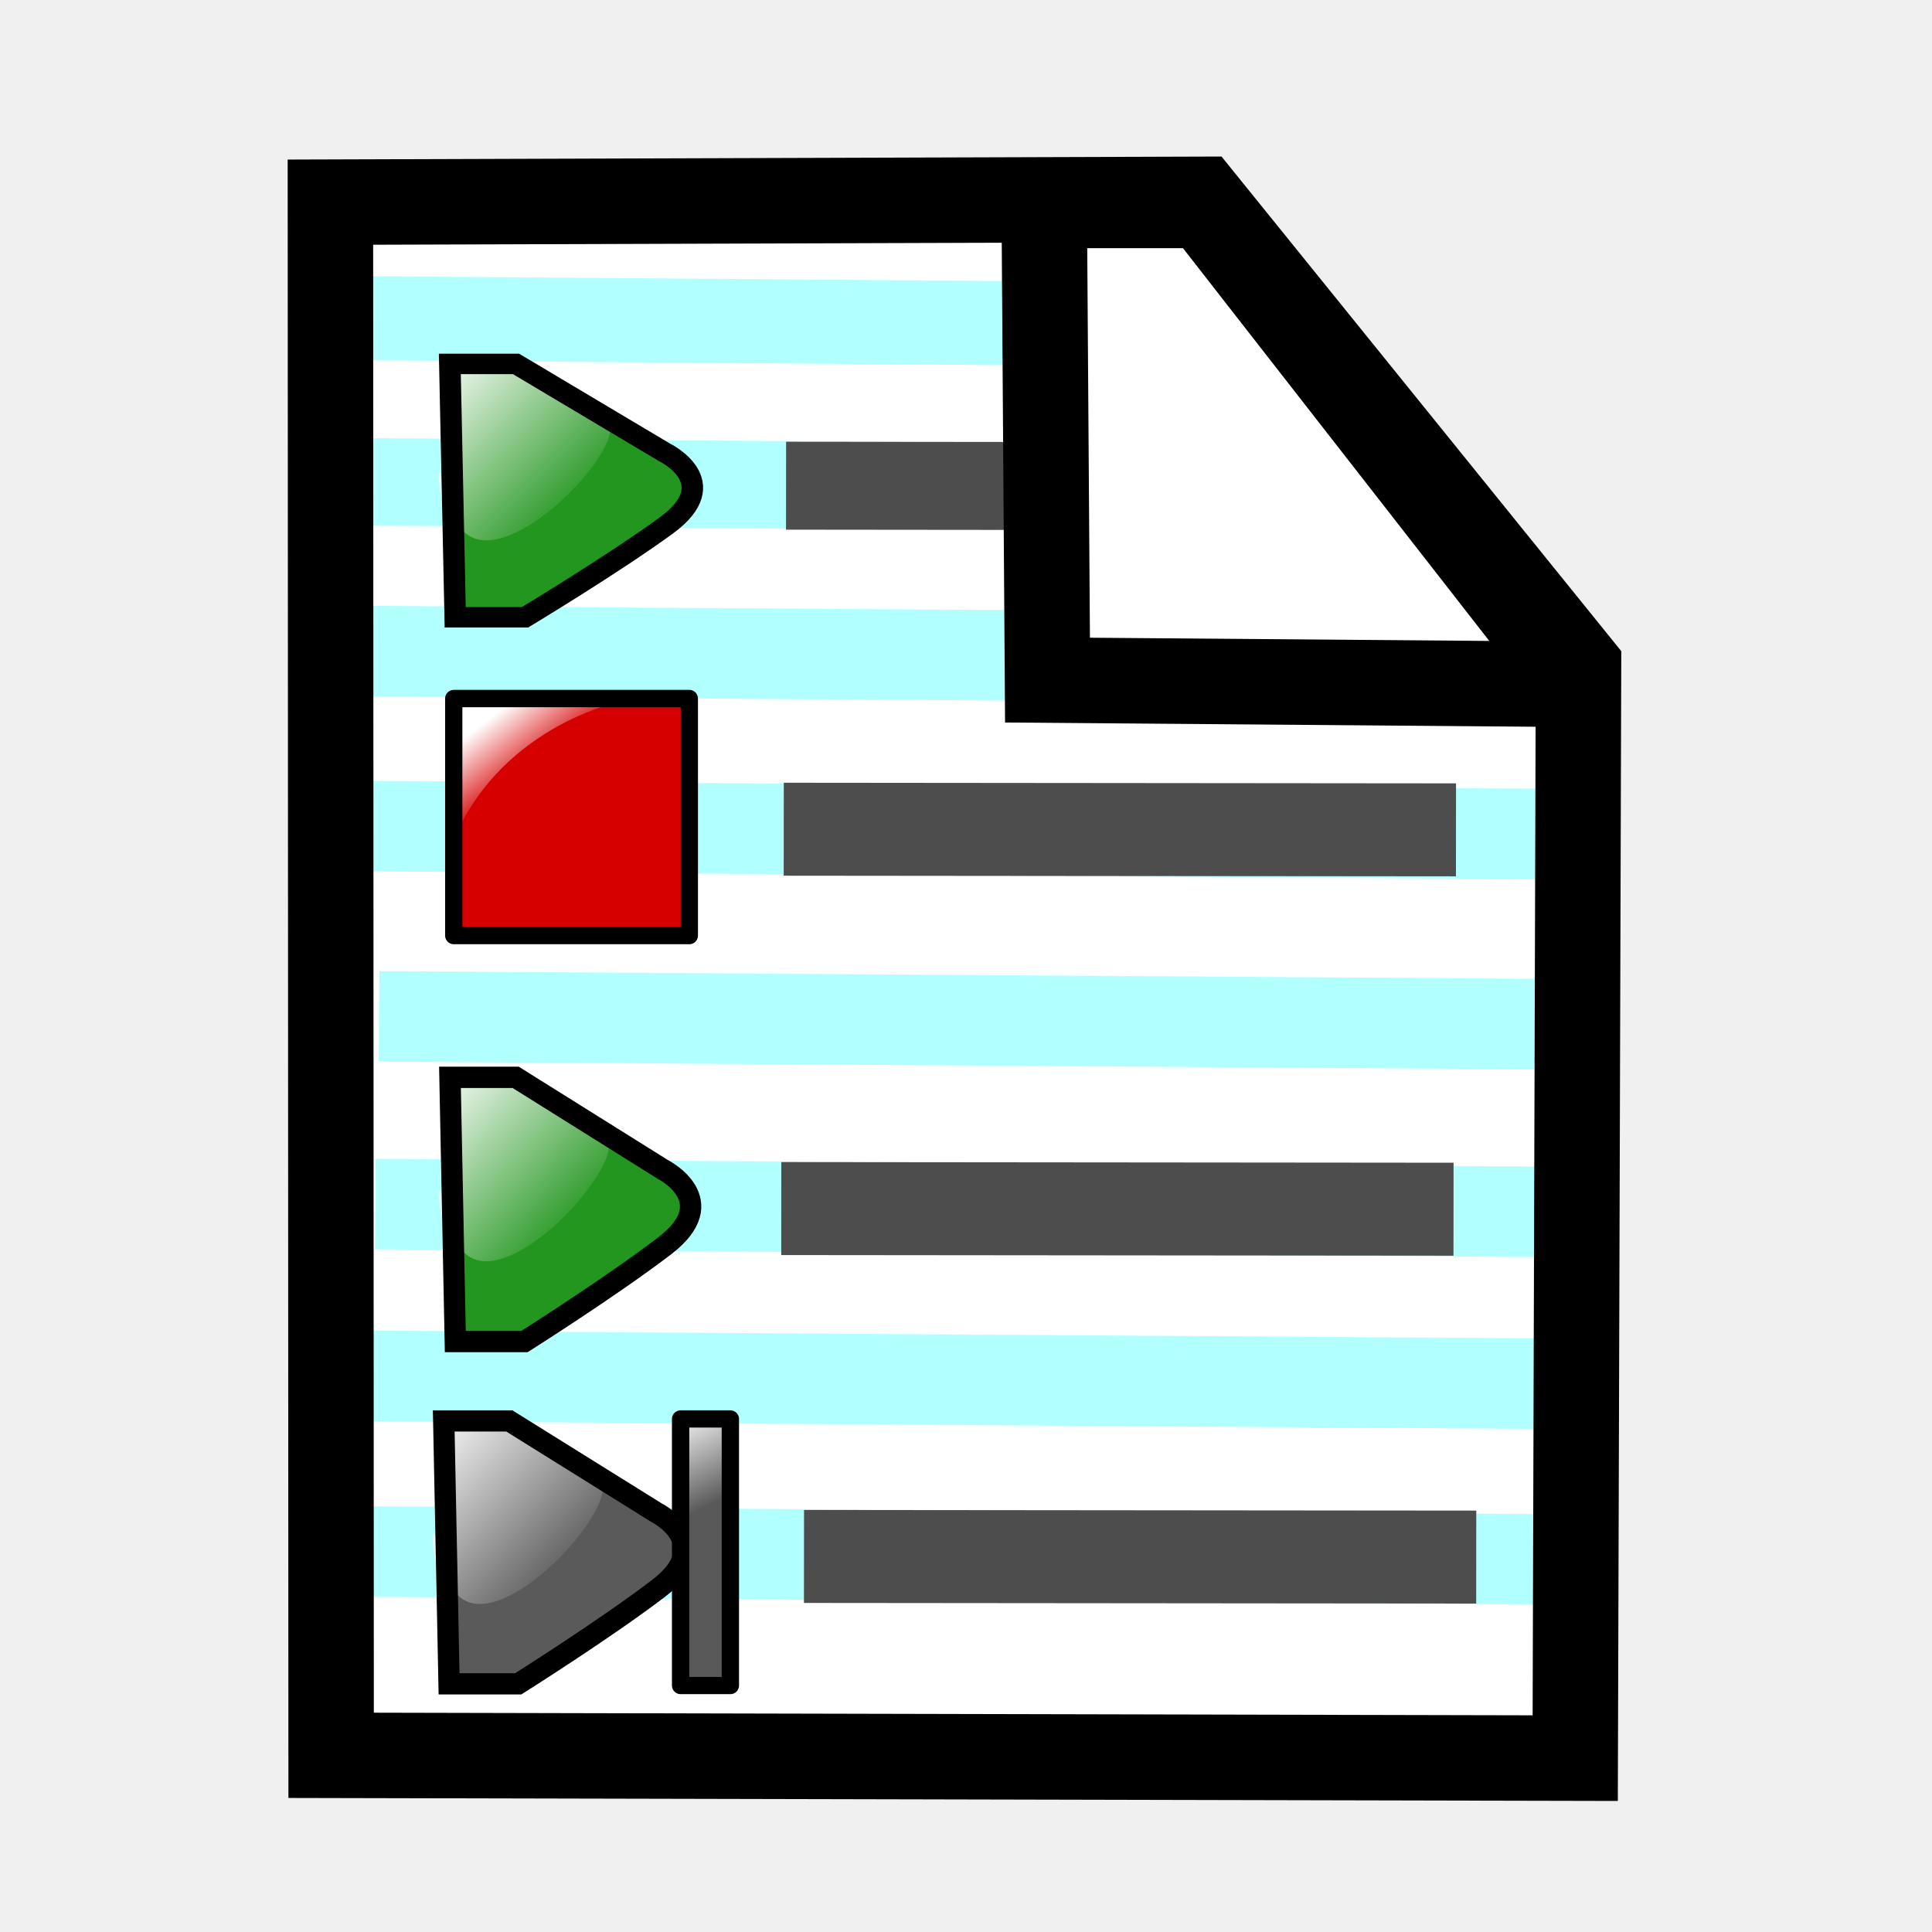
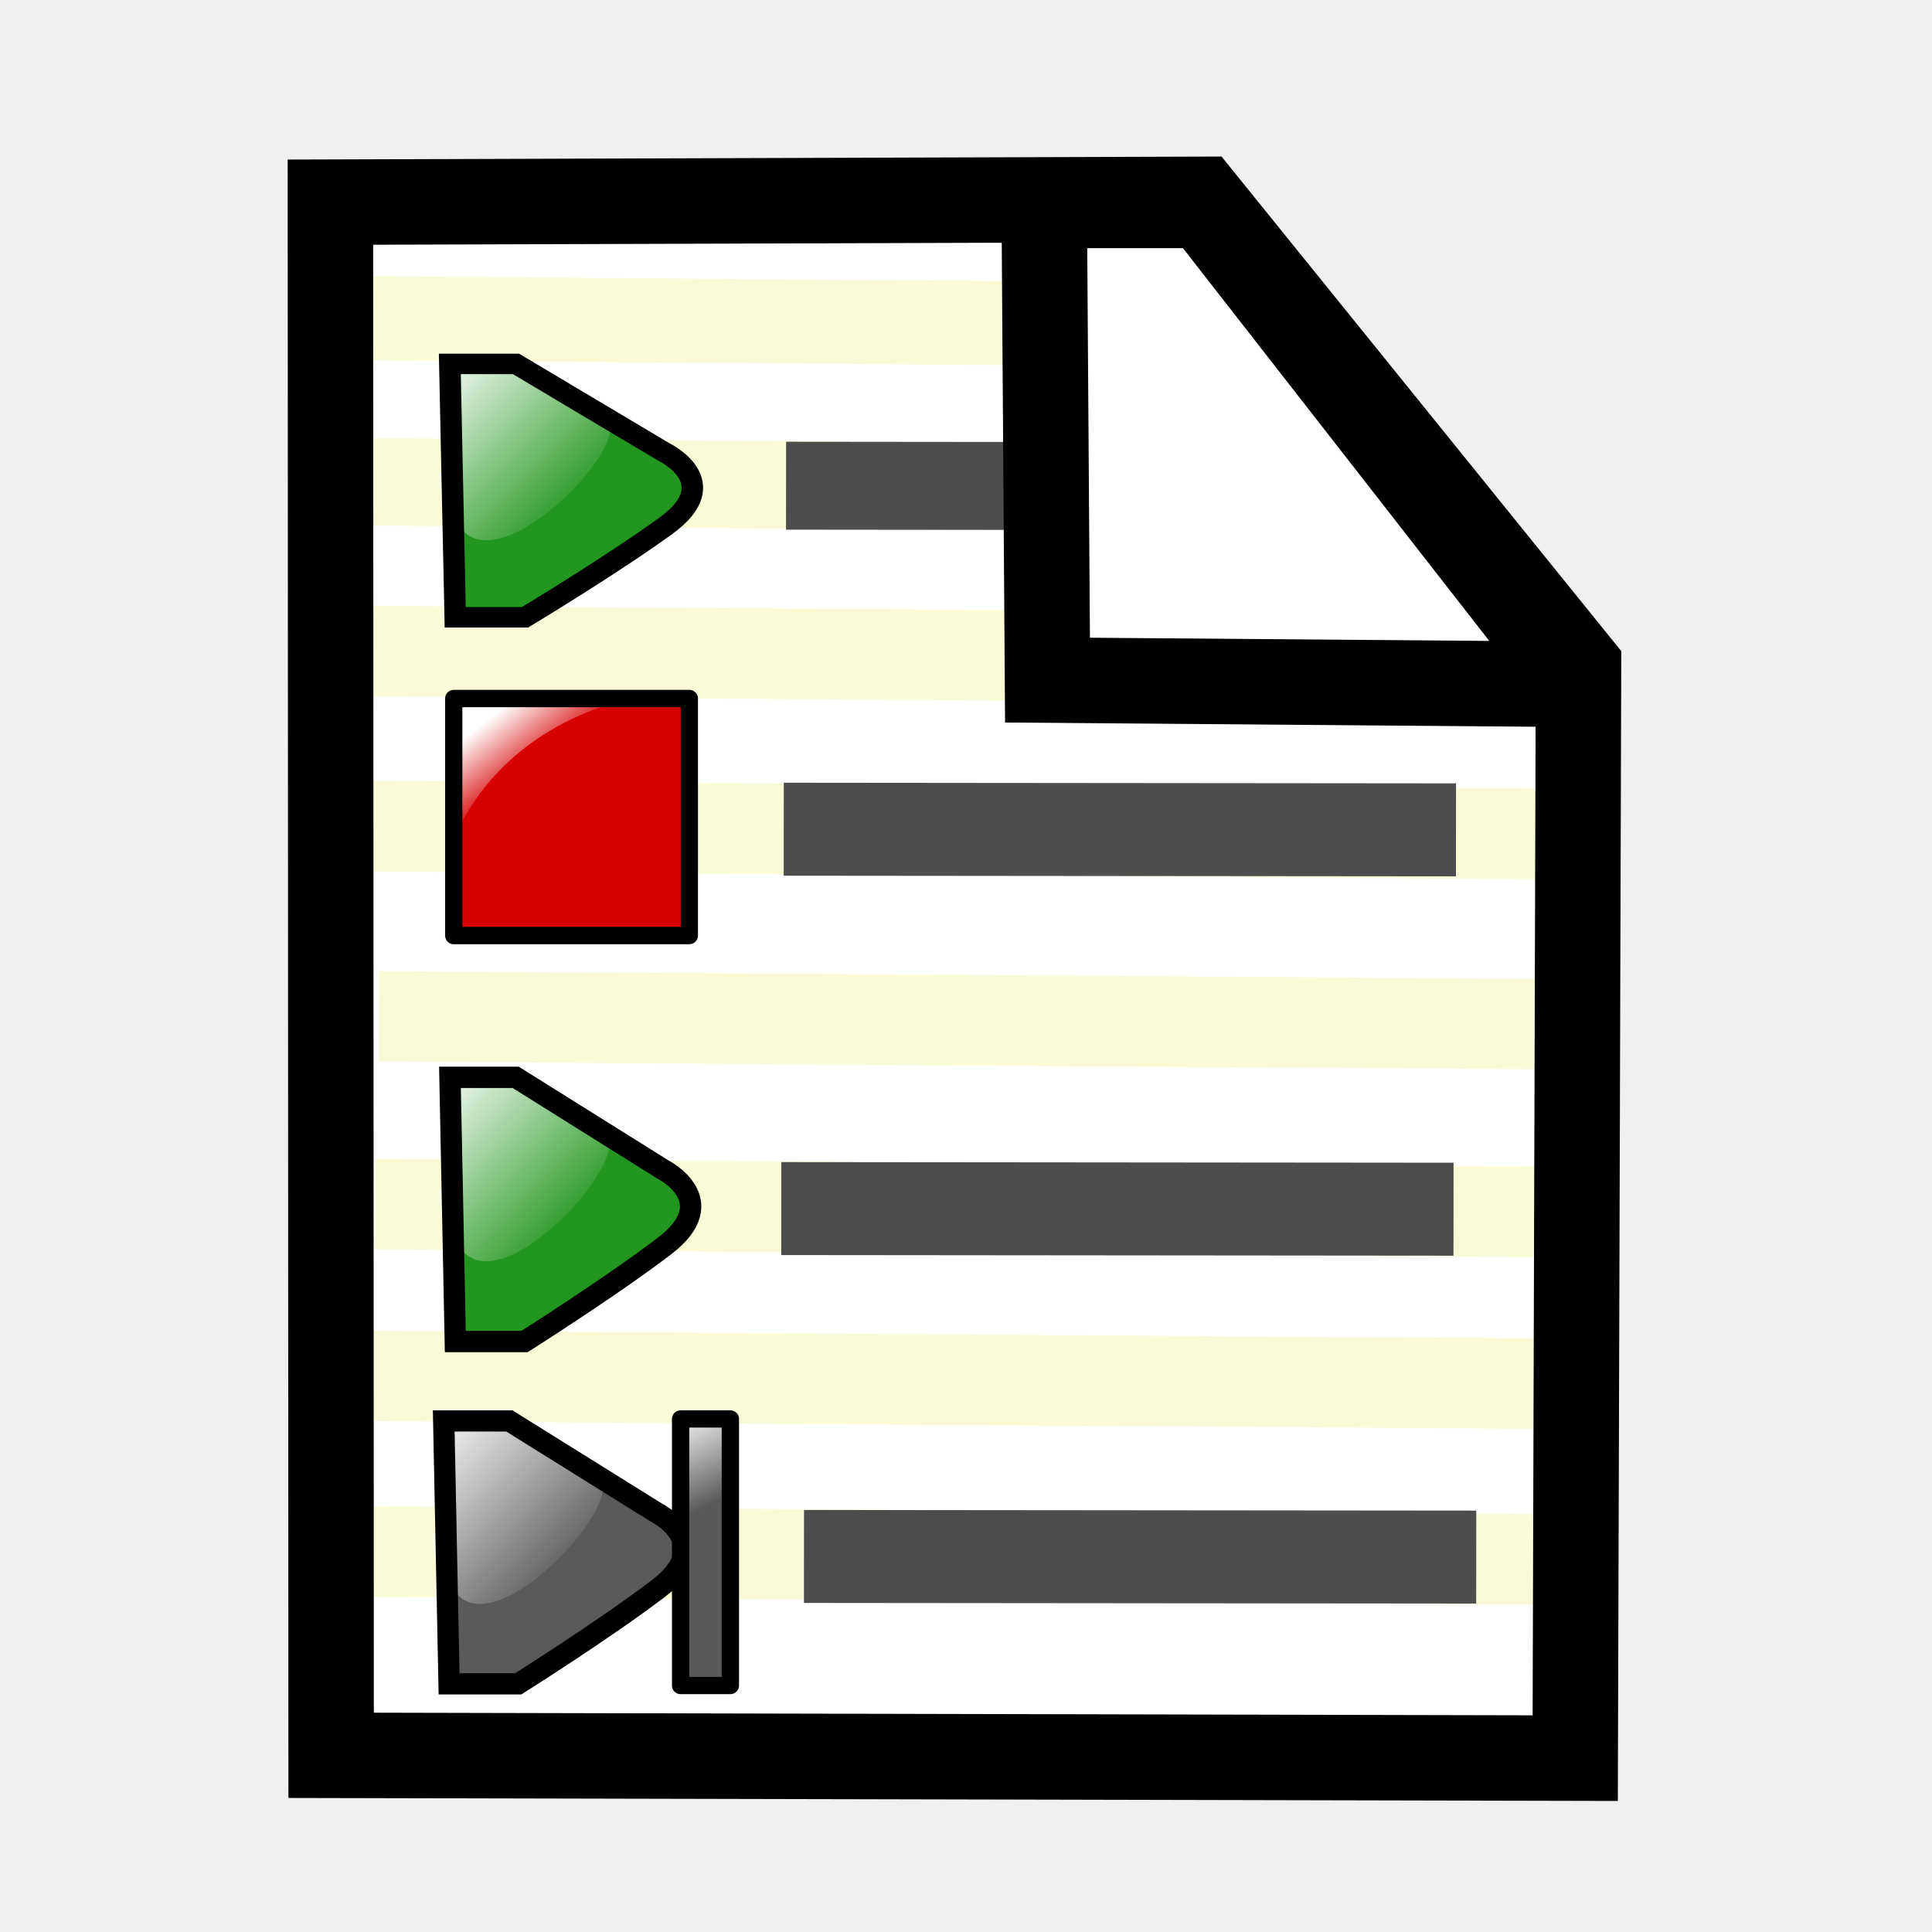
<svg xmlns="http://www.w3.org/2000/svg" xmlns:xlink="http://www.w3.org/1999/xlink" id="svg1340" width="400" height="400" version="1.0">
  <defs id="defs1343">
    <linearGradient id="linearGradient2774">
      <stop id="stop2776" offset="0" style="stop-color:white;stop-opacity:1;" />
      <stop id="stop2778" offset="1" style="stop-color:#595959;stop-opacity:1;" />
    </linearGradient>
    <linearGradient xlink:href="#linearGradient2774" id="linearGradient2772" x1="285.526" y1="55.584" x2="349.279" y2="139.74" gradientUnits="userSpaceOnUse" gradientTransform="matrix(1.432005,0,0,0.936274,-122.3292,6.455427)" />
    <linearGradient xlink:href="#linearGradient4577" id="linearGradient4583" x1="274.401" y1="195.203" x2="285.14" y2="205.443" gradientUnits="userSpaceOnUse" gradientTransform="matrix(16.20495,0,0,16.20495,-4383.482,-3141.744)" />
    <linearGradient id="linearGradient4562">
      <stop style="stop-color:#ffffff;stop-opacity:1;" offset="0" id="stop4564" />
      <stop style="stop-color:#ffffff;stop-opacity:0;" offset="1" id="stop4566" />
    </linearGradient>
    <linearGradient id="linearGradient4577">
      <stop style="stop-color:#ffffff;stop-opacity:1;" offset="0" id="stop4579" />
      <stop style="stop-color:#ffffff;stop-opacity:0;" offset="1" id="stop4581" />
    </linearGradient>
    <marker orient="auto" refY="0.0" refX="0.0" id="Arrow2Send" style="overflow:visible;">
      <path id="path8423" style="font-size:12.0;fill-rule:evenodd;stroke-width:0.625;stroke-linejoin:round;" d="M 8.719,4.034 L -2.207,0.016 L 8.719,-4.002 C 6.973,-1.63 6.983,1.616 8.719,4.034 z " transform="scale(0.3) rotate(180) translate(-2.3,0)" />
    </marker>
    <marker orient="auto" refY="0.0" refX="0.0" id="Arrow1Mend" style="overflow:visible;">
      <path id="path8447" d="M 0.0,0.0 L 5.0,-5.0 L -12.5,0.0 L 5.0,5.0 L 0.0,0.0 z " style="fill-rule:evenodd;stroke:#000000;stroke-width:1.0pt;marker-start:none;" transform="scale(0.4) rotate(180) translate(10,0)" />
    </marker>
    <marker orient="auto" refY="0.0" refX="0.0" id="Arrow1Send" style="overflow:visible;">
      <path id="path8441" d="M 0.0,0.0 L 5.0,-5.0 L -12.5,0.0 L 5.0,5.0 L 0.0,0.0 z " style="fill-rule:evenodd;stroke:#000000;stroke-width:1.0pt;marker-start:none;" transform="scale(0.2) rotate(180) translate(6,0)" />
    </marker>
    <marker orient="auto" refY="0.0" refX="0.0" id="Arrow2Mend" style="overflow:visible;">
      <path id="path8429" style="font-size:12.0;fill-rule:evenodd;stroke-width:0.625;stroke-linejoin:round;" d="M 8.719,4.034 L -2.207,0.016 L 8.719,-4.002 C 6.973,-1.63 6.983,1.616 8.719,4.034 z " transform="scale(0.6) rotate(180) translate(0,0)" />
    </marker>
    <marker orient="auto" refY="0.0" refX="0.0" id="Arrow2Lend" style="overflow:visible;">
      <path id="path8435" style="font-size:12.0;fill-rule:evenodd;stroke-width:0.625;stroke-linejoin:round;" d="M 8.719,4.034 L -2.207,0.016 L 8.719,-4.002 C 6.973,-1.63 6.983,1.616 8.719,4.034 z " transform="scale(1.1) rotate(180) translate(1,0)" />
    </marker>
    <linearGradient id="linearGradient9578">
      <stop style="stop-color:#f6f6f6;stop-opacity:1;" offset="0" id="stop9580" />
      <stop style="stop-color:#b4b4b4;stop-opacity:1;" offset="1" id="stop9582" />
    </linearGradient>
    <linearGradient xlink:href="#linearGradient2250" id="linearGradient3336" x1="-231.198" y1="227.093" x2="-54.282" y2="245.46" gradientUnits="userSpaceOnUse" gradientTransform="translate(308.8946,-111.4211)" />
    <linearGradient id="linearGradient2250">
      <stop style="stop-color:#ff0000;stop-opacity:1;" offset="0" id="stop2252" />
      <stop style="stop-color:#850000;stop-opacity:1;" offset="1" id="stop2254" />
    </linearGradient>
    <linearGradient id="linearGradient2244">
      <stop id="stop2246" offset="0" style="stop-color:#6fff58;stop-opacity:1;" />
      <stop id="stop2248" offset="1" style="stop-color:#327e29;stop-opacity:1;" />
    </linearGradient>
    <linearGradient id="linearGradient2232">
      <stop style="stop-color:#0030ff;stop-opacity:1;" offset="0" id="stop2234" />
      <stop style="stop-color:#02116f;stop-opacity:1;" offset="1" id="stop2236" />
    </linearGradient>
    <linearGradient xlink:href="#linearGradient2250" id="linearGradient1913" gradientUnits="userSpaceOnUse" gradientTransform="translate(308.8946,-111.4211)" x1="-231.198" y1="227.093" x2="-54.282" y2="245.46" />
    <linearGradient xlink:href="#linearGradient2250" id="linearGradient1899" gradientUnits="userSpaceOnUse" gradientTransform="matrix(1.046474,0,0,1.129193,304.9935,-155.0627)" x1="-231.198" y1="227.093" x2="-54.282" y2="245.46" />
    <linearGradient xlink:href="#linearGradient4577" id="linearGradient10265" gradientUnits="userSpaceOnUse" gradientTransform="matrix(1.766014,0,0,1.766014,-132.7388,-249.7504)" x1="274.401" y1="195.203" x2="285.14" y2="205.443" />
    <linearGradient xlink:href="#linearGradient4562" id="linearGradient10367" gradientUnits="userSpaceOnUse" gradientTransform="matrix(0,-0.554547,0.728991,0,-32.60703,314.2237)" x1="703.594" y1="-164.659" x2="650.86" y2="-111.094" />
    <linearGradient xlink:href="#linearGradient4577" id="linearGradient10485" gradientUnits="userSpaceOnUse" gradientTransform="matrix(1.766014,0,0,1.766014,-132.7388,-249.7504)" x1="274.401" y1="195.203" x2="285.14" y2="205.443" />
    <linearGradient xlink:href="#linearGradient4577" id="linearGradient10503" gradientUnits="userSpaceOnUse" gradientTransform="matrix(1.766014,0,0,1.766014,-132.7388,-249.7504)" x1="274.401" y1="195.203" x2="285.14" y2="205.443" />
  </defs>
  <path style="fill:#ffffff;fill-opacity:1;stroke:none;stroke-width:17;stroke-linecap:butt;stroke-linejoin:round;stroke-miterlimit:17.9;stroke-dashoffset:0;stroke-opacity:1" d="M 71.733,44.307 L 249.867,42.236 L 322.421,134.948 L 324.434,361.22 L 71.733,361.22 L 71.733,44.307 z" id="rect4577" />
-   <path style="fill:#b1ffff;fill-opacity:1;fill-rule:evenodd;stroke:#b1ffff;stroke-width:18.737px;stroke-linecap:butt;stroke-linejoin:miter;stroke-opacity:1" d="M 75.413,284.851 L 318.038,286.462 L 75.413,284.851 z" id="path5980" />
-   <path style="fill:#b1ffff;fill-opacity:1;fill-rule:evenodd;stroke:#b1ffff;stroke-width:18.737px;stroke-linecap:butt;stroke-linejoin:miter;stroke-opacity:1" d="M 78.478,210.427 L 321.104,212.038 L 78.478,210.427 z" id="path5976" />
-   <path style="fill:#b1ffff;fill-opacity:1;fill-rule:evenodd;stroke:#b1ffff;stroke-width:18.737px;stroke-linecap:butt;stroke-linejoin:miter;stroke-opacity:1" d="M 76.951,171.041 L 318.541,172.652 L 76.951,171.041 z" id="path4226" />
-   <path style="fill:#b1e1ff;fill-opacity:1;fill-rule:evenodd;stroke:#b1ffff;stroke-width:18.737px;stroke-linecap:butt;stroke-linejoin:miter;stroke-opacity:1" d="M 75.468,134.794 L 318.094,136.405 L 75.468,134.794 z" id="path3588" />
+   <path style="fill:#eede78;fill-opacity:0;fill-rule:evenodd;stroke:#fafbd6;stroke-width:18.737px;stroke-linecap:butt;stroke-linejoin:miter;stroke-opacity:1" d="M 75.413,284.851 L 318.038,286.462 L 75.413,284.851 z" id="path5980" />
+   <path style="fill:#eede78;fill-opacity:0;fill-rule:evenodd;stroke:#fafbd6;stroke-width:18.737px;stroke-linecap:butt;stroke-linejoin:miter;stroke-opacity:1" d="M 78.478,210.427 L 321.104,212.038 L 78.478,210.427 z" id="path5976" />
+   <path style="fill:#eede78;fill-opacity:0;fill-rule:evenodd;stroke:#fafbd6;stroke-width:18.737px;stroke-linecap:butt;stroke-linejoin:miter;stroke-opacity:1" d="M 76.951,171.041 L 318.541,172.652 L 76.951,171.041 z" id="path4226" />
+   <path style="fill:#eede78;fill-opacity:0;fill-rule:evenodd;stroke:#fafbd6;stroke-width:18.737px;stroke-linecap:butt;stroke-linejoin:miter;stroke-opacity:1" d="M 75.468,134.794 L 318.094,136.405 L 75.468,134.794 z" id="path3588" />
  <g id="g10362" transform="matrix(0.3222587,0,0,0.3241793,147.8019,175.4592)">
    <rect y="-95.889" x="-166.349" height="151.357" width="151.357" id="rect4587" style="opacity:1;fill:#d70000;fill-opacity:1;stroke:none;stroke-width:15.409;stroke-linecap:butt;stroke-linejoin:round;stroke-miterlimit:4;stroke-dasharray:none;stroke-dashoffset:0;stroke-opacity:1" />
    <path id="rect6337" d="M -169.02,0.402 C -152.891,-45.008 -111.017,-80.68 -58.167,-93.819 L -169.02,-93.819 L -169.02,0.402 z" style="opacity:1;fill:url(#linearGradient10367);fill-opacity:1;stroke:none;stroke-width:15.409;stroke-linecap:butt;stroke-linejoin:round;stroke-miterlimit:4;stroke-dasharray:none;stroke-dashoffset:0;stroke-opacity:1" />
    <rect y="-95.109" x="-167.129" height="151.357" width="151.357" id="rect5462" style="opacity:1;fill:none;fill-opacity:1;stroke:#000000;stroke-width:11.091;stroke-linecap:butt;stroke-linejoin:round;stroke-miterlimit:4;stroke-dasharray:none;stroke-dashoffset:0;stroke-opacity:1" />
  </g>
-   <path style="fill:#b1ffff;fill-opacity:1;fill-rule:evenodd;stroke:#b1ffff;stroke-width:18.103px;stroke-linecap:butt;stroke-linejoin:miter;stroke-opacity:1" d="M 68.365,99.71 L 294.85,101.321 L 68.365,99.71 z" id="path3590" />
-   <path style="fill:#b1ffff;fill-opacity:1;fill-rule:evenodd;stroke:#b1ffff;stroke-width:17.404px;stroke-linecap:butt;stroke-linejoin:miter;stroke-opacity:1" d="M 64.476,65.796 L 273.812,67.407 L 64.476,65.796 z" id="path3592" />
+   <path style="fill:#eede78;fill-opacity:0;fill-rule:evenodd;stroke:#fafbd6;stroke-width:18.103px;stroke-linecap:butt;stroke-linejoin:miter;stroke-opacity:1" d="M 68.365,99.71 L 294.85,101.321 L 68.365,99.71 z" id="path3590" />
+   <path style="fill:#eede78;fill-opacity:0;fill-rule:evenodd;stroke:#fafbd6;stroke-width:17.404px;stroke-linecap:butt;stroke-linejoin:miter;stroke-opacity:1" d="M 64.476,65.796 L 273.812,67.407 L 64.476,65.796 z" id="path3592" />
  <g id="g10260" transform="matrix(1.686381,0,0,1.603238,-498.9694,-82.00717)">
    <path id="path3677" d="M 350.404,97.817 L 358.53,97.817 L 376.757,109.237 C 376.757,109.237 384.307,113.06 376.977,118.68 C 370.389,123.731 359.628,130.539 359.628,130.539 L 351.063,130.539 L 350.404,97.817 z" style="fill:#23961f;fill-opacity:1;fill-rule:evenodd;stroke:none;stroke-width:1px;stroke-linecap:butt;stroke-linejoin:miter;stroke-opacity:1" />
    <path id="path4570" d="M 350.432,97.713 C 352.382,133.97 347.522,103.391 351.031,114.935 C 352.642,130.933 372.546,110.357 370.701,105.777 L 358.6,97.713 L 350.432,97.713 z" style="fill:url(#linearGradient10503);fill-opacity:1;fill-rule:evenodd;stroke:none;stroke-width:1px;stroke-linecap:butt;stroke-linejoin:miter;stroke-opacity:1" />
    <path id="path4585" d="M 351.109,98.147 L 359.235,98.147 L 377.462,109.567 C 377.462,109.567 385.012,113.39 377.682,119.01 C 371.094,124.061 360.333,130.869 360.333,130.869 L 351.768,130.869 L 351.109,98.147 z" style="fill:none;fill-opacity:1;fill-rule:evenodd;stroke:#000000;stroke-width:2.64;stroke-linecap:butt;stroke-linejoin:miter;stroke-miterlimit:4;stroke-dasharray:none;stroke-opacity:1" />
  </g>
-   <path style="fill:#b1ffff;fill-opacity:1;fill-rule:evenodd;stroke:#b1ffff;stroke-width:18.737px;stroke-linecap:butt;stroke-linejoin:miter;stroke-opacity:1" d="M 77.712,249.293 L 320.337,250.904 L 77.712,249.293 z" id="path5978" />
-   <path style="fill:#b1ffff;fill-opacity:1;fill-rule:evenodd;stroke:#b1ffff;stroke-width:18.737px;stroke-linecap:butt;stroke-linejoin:miter;stroke-opacity:1" d="M 76.179,321.236 L 318.805,322.847 L 76.179,321.236 z" id="path5982" />
+   <path style="fill:#eede78;fill-opacity:0;fill-rule:evenodd;stroke:#fafbd6;stroke-width:18.737px;stroke-linecap:butt;stroke-linejoin:miter;stroke-opacity:1" d="M 77.712,249.293 L 320.337,250.904 L 77.712,249.293 z" id="path5978" />
+   <path style="fill:#eede78;fill-opacity:0;fill-rule:evenodd;stroke:#fafbd6;stroke-width:18.737px;stroke-linecap:butt;stroke-linejoin:miter;stroke-opacity:1" d="M 76.179,321.236 L 318.805,322.847 L 76.179,321.236 z" id="path5982" />
  <path id="path2467" d="M 162.265,171.682 L 301.446,171.812 L 162.265,171.682 z" style="fill:#666666;fill-opacity:0.991;fill-rule:evenodd;stroke:#4d4d4d;stroke-width:19.248px;stroke-linecap:butt;stroke-linejoin:miter;stroke-opacity:1" />
  <path style="fill:#666666;fill-opacity:0.991;fill-rule:evenodd;stroke:#4d4d4d;stroke-width:18.202px;stroke-linecap:butt;stroke-linejoin:miter;stroke-opacity:1" d="M 162.745,100.56 L 289.866,100.687 L 162.745,100.56 z" id="path2469" />
  <path style="fill:#666666;fill-opacity:0.991;fill-rule:evenodd;stroke:#4d4d4d;stroke-width:19.248px;stroke-linecap:butt;stroke-linejoin:miter;stroke-opacity:1" d="M 166.457,322.248 L 305.638,322.377 L 166.457,322.248 z" id="path2465" />
  <path style="fill:none;fill-opacity:1;fill-rule:evenodd;stroke:none;stroke-width:15.634px;stroke-linecap:butt;stroke-linejoin:miter;stroke-opacity:1" d="M 320.685,361.583 L 74.298,355.138 L 68.289,45.826 L 248.572,39.382 L 326.695,136.042 L 320.685,361.583 z" id="path8703" />
  <g id="g10477" transform="matrix(1.673403,0,0,1.671611,-494.384,58.98458)">
    <path id="path10479" d="M 350.404,97.817 L 358.53,97.817 L 376.757,109.237 C 376.757,109.237 384.307,113.06 376.977,118.68 C 370.389,123.731 359.628,130.539 359.628,130.539 L 351.063,130.539 L 350.404,97.817 z" style="fill:#23961f;fill-opacity:1;fill-rule:evenodd;stroke:none;stroke-width:1px;stroke-linecap:butt;stroke-linejoin:miter;stroke-opacity:1" />
    <path id="path10481" d="M 350.432,97.713 C 352.382,133.97 347.522,103.391 351.031,114.935 C 352.642,130.933 372.546,110.357 370.701,105.777 L 358.6,97.713 L 350.432,97.713 z" style="fill:url(#linearGradient10485);fill-opacity:1;fill-rule:evenodd;stroke:none;stroke-width:1px;stroke-linecap:butt;stroke-linejoin:miter;stroke-opacity:1" />
    <path id="path10483" d="M 351.109,98.147 L 359.235,98.147 L 377.462,109.567 C 377.462,109.567 385.012,113.39 377.682,119.01 C 371.094,124.061 360.333,130.869 360.333,130.869 L 351.768,130.869 L 351.109,98.147 z" style="fill:none;fill-opacity:1;fill-rule:evenodd;stroke:#000000;stroke-width:2.64;stroke-linecap:butt;stroke-linejoin:miter;stroke-miterlimit:4;stroke-dasharray:none;stroke-opacity:1" />
  </g>
  <path style="fill:none;fill-opacity:1;fill-rule:evenodd;stroke:#000000;stroke-width:17.693px;stroke-linecap:butt;stroke-linejoin:miter;stroke-opacity:1" d="M 326.134,364.003 L 68.556,363.421 L 68.409,41.852 L 248.692,41.27 L 326.814,137.93 L 326.134,364.003 z" id="path4212" />
  <path style="fill:#666666;fill-opacity:0.991;fill-rule:evenodd;stroke:#4d4d4d;stroke-width:19.248px;stroke-linecap:butt;stroke-linejoin:miter;stroke-opacity:1" d="M 161.756,250.223 L 300.937,250.353 L 161.756,250.223 z" id="path5661" />
  <path style="fill:#ffffff;fill-opacity:1;fill-rule:evenodd;stroke:none;stroke-width:15.634px;stroke-linecap:butt;stroke-linejoin:miter;stroke-opacity:1" d="M 216.347,43.103 L 222.357,75.323 L 222.357,141.374 L 310.656,141.16 L 321.816,135.959 L 249.399,43.103 L 216.347,43.103 z" id="path3431" />
  <path style="fill:none;fill-opacity:0.75;fill-rule:evenodd;stroke:#000000;stroke-width:17.693px;stroke-linecap:butt;stroke-linejoin:miter;stroke-opacity:1" d="M 216.194,42.538 L 216.874,140.809 L 322.759,141.661 L 321.662,135.394 L 249.245,42.538 L 216.194,42.538 z" id="path4216" />
  <g id="g10446" transform="matrix(0.1821815,0,0,0.1812742,81.61384,285.0252)">
    <path id="path10458" d="M 49.84,47.537 L 124.401,47.537 L 291.658,152.325 C 291.658,152.325 360.936,187.408 293.673,238.976 C 233.218,285.324 134.476,347.794 134.476,347.794 L 55.886,347.794 L 49.84,47.537 z" style="fill:#5a5a5a;fill-opacity:1;fill-rule:evenodd;stroke:none;stroke-width:1px;stroke-linecap:butt;stroke-linejoin:miter;stroke-opacity:1" />
    <path id="path10460" d="M 50.094,46.583 C 67.988,379.272 23.391,98.683 55.591,204.608 C 70.373,351.407 253.013,162.599 236.085,120.57 L 125.042,46.583 L 50.094,46.583 z" style="fill:url(#linearGradient4583);fill-opacity:1;fill-rule:evenodd;stroke:none;stroke-width:1px;stroke-linecap:butt;stroke-linejoin:miter;stroke-opacity:1" />
    <path id="path10462" d="M 56.309,50.56 L 130.869,50.56 L 298.126,155.347 C 298.126,155.347 367.404,190.43 300.141,241.999 C 239.687,288.347 140.945,350.816 140.945,350.816 L 62.354,350.816 L 56.309,50.56 z" style="fill:none;fill-opacity:1;fill-rule:evenodd;stroke:#000000;stroke-width:24.224;stroke-linecap:butt;stroke-linejoin:miter;stroke-miterlimit:4;stroke-dasharray:none;stroke-opacity:1" />
    <rect y="48.284" x="325.498" height="304.471" width="56.536" id="rect1879" style="opacity:1;fill:url(#linearGradient2772);fill-opacity:1;stroke:#000000;stroke-width:19.684;stroke-linecap:butt;stroke-linejoin:round;stroke-miterlimit:17.9;stroke-dasharray:none;stroke-dashoffset:0;stroke-opacity:1" />
  </g>
</svg>
